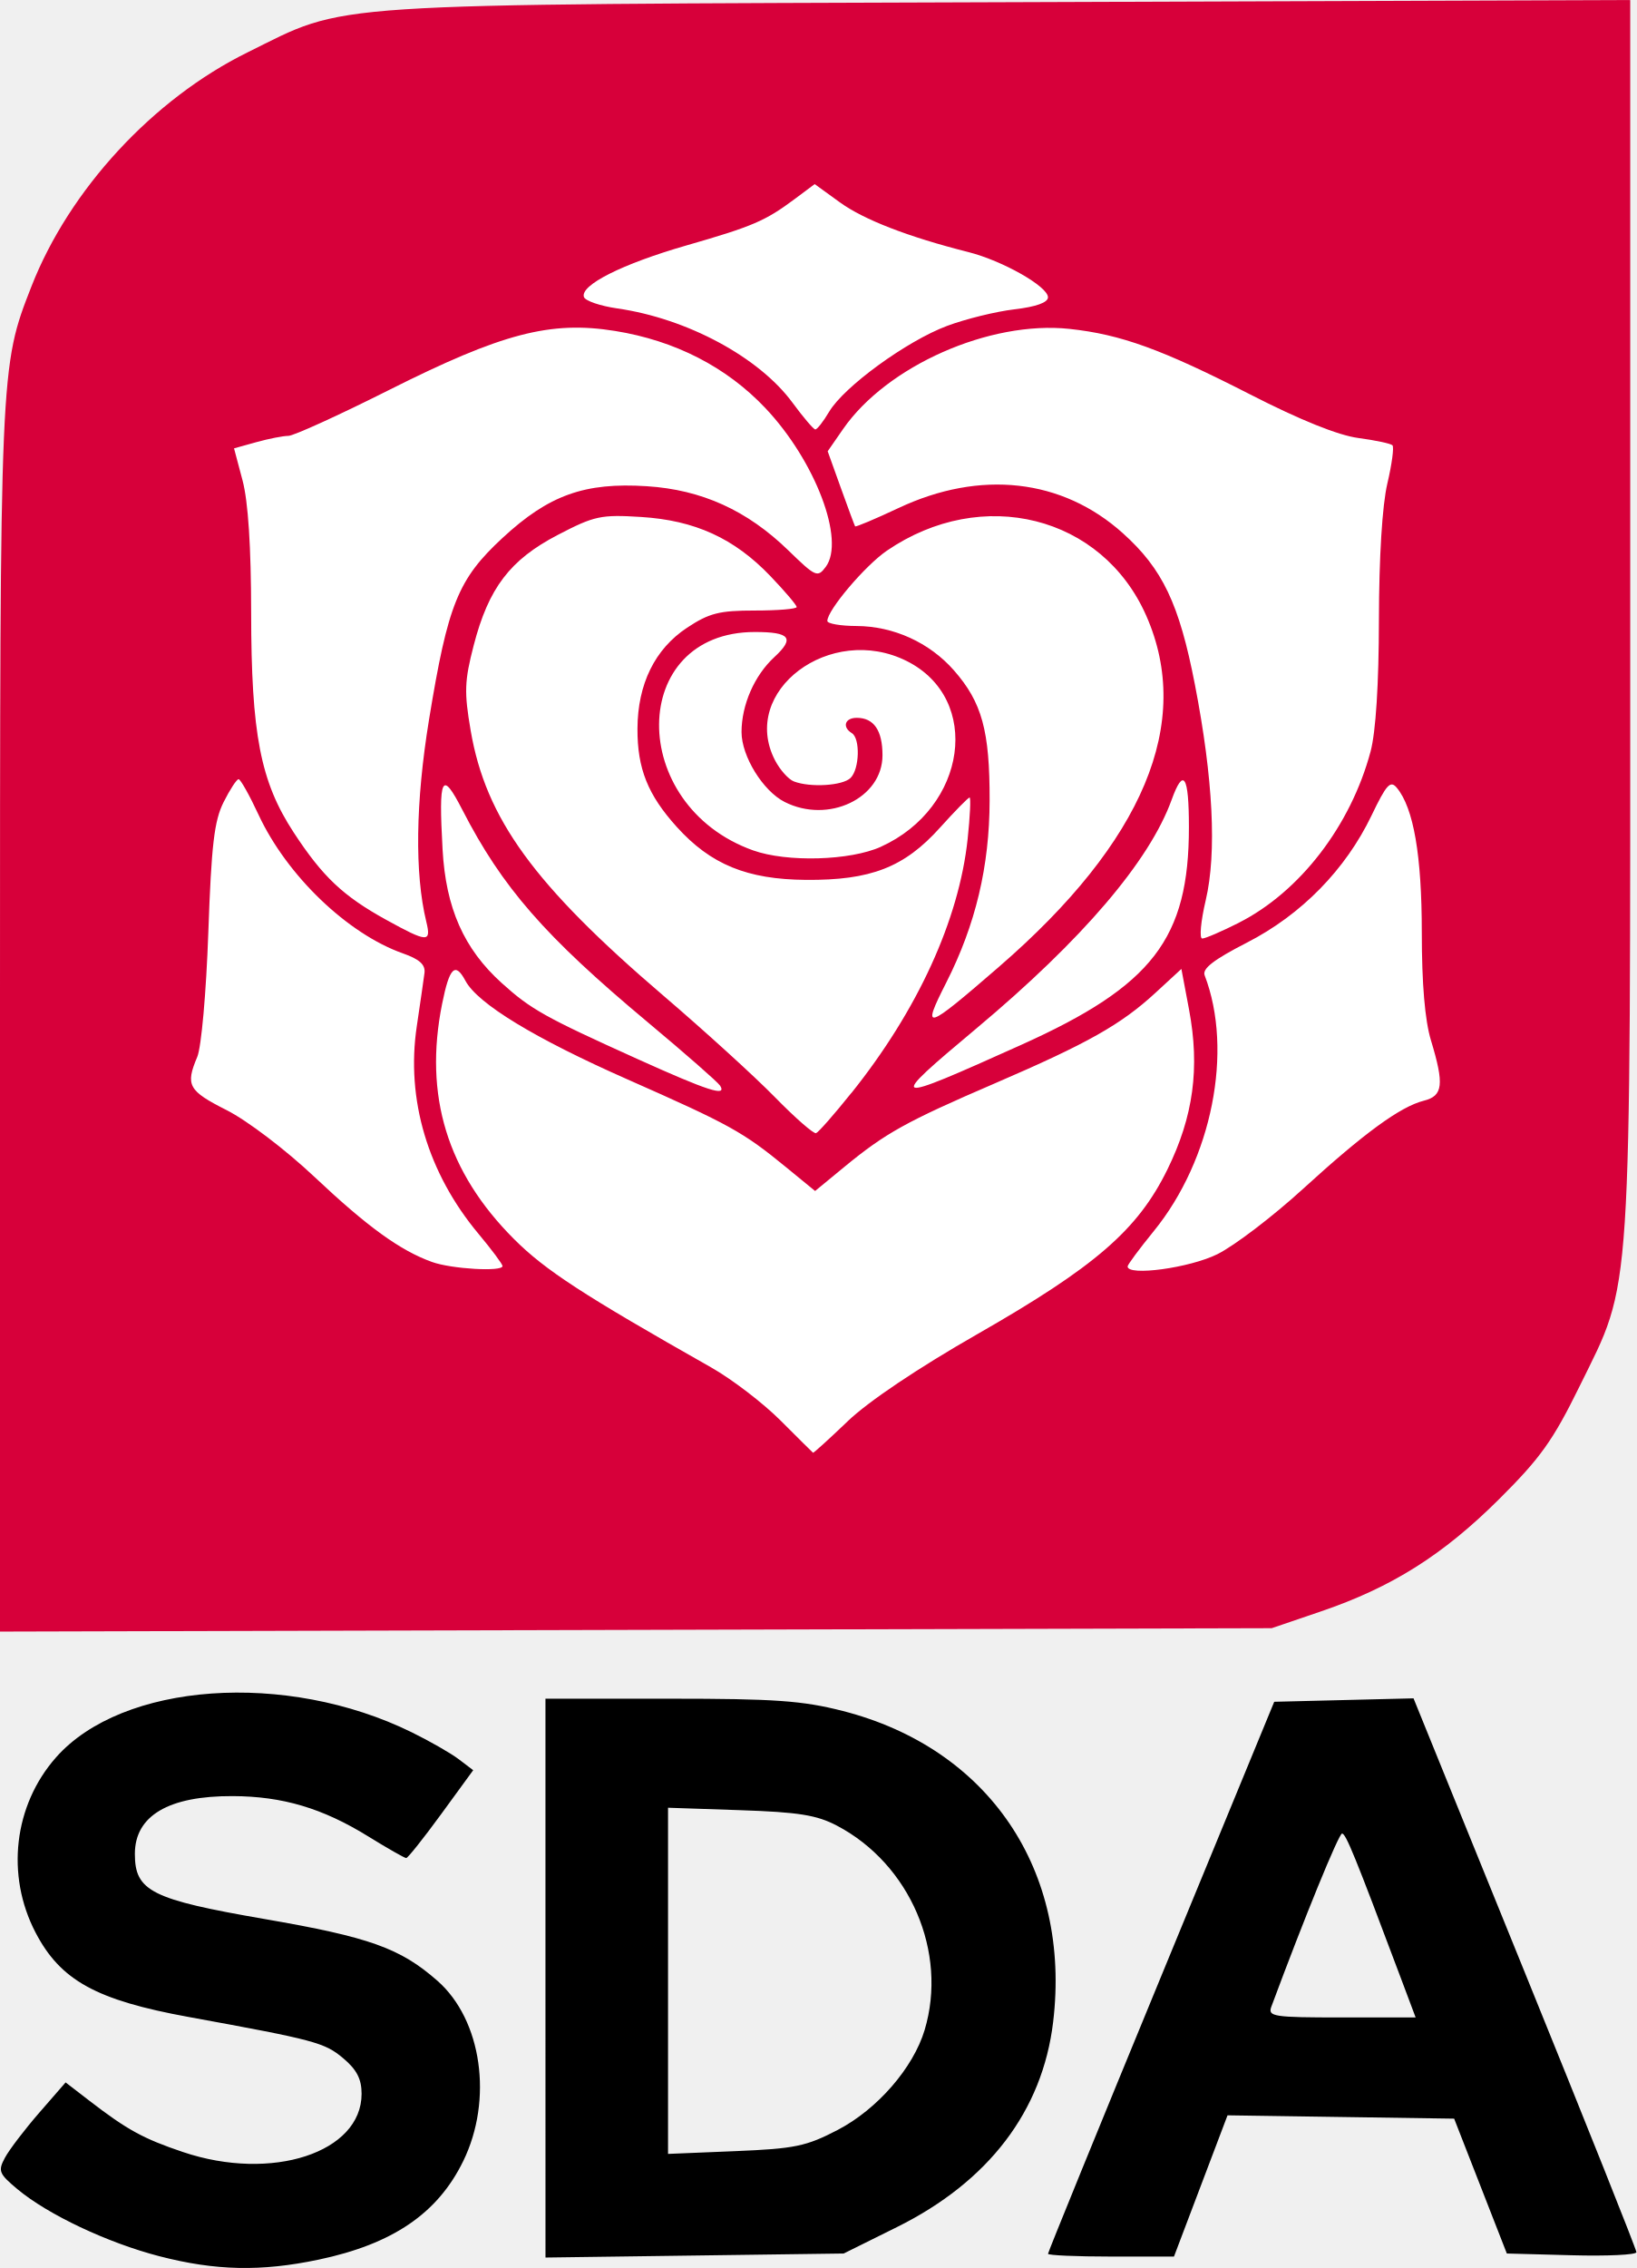
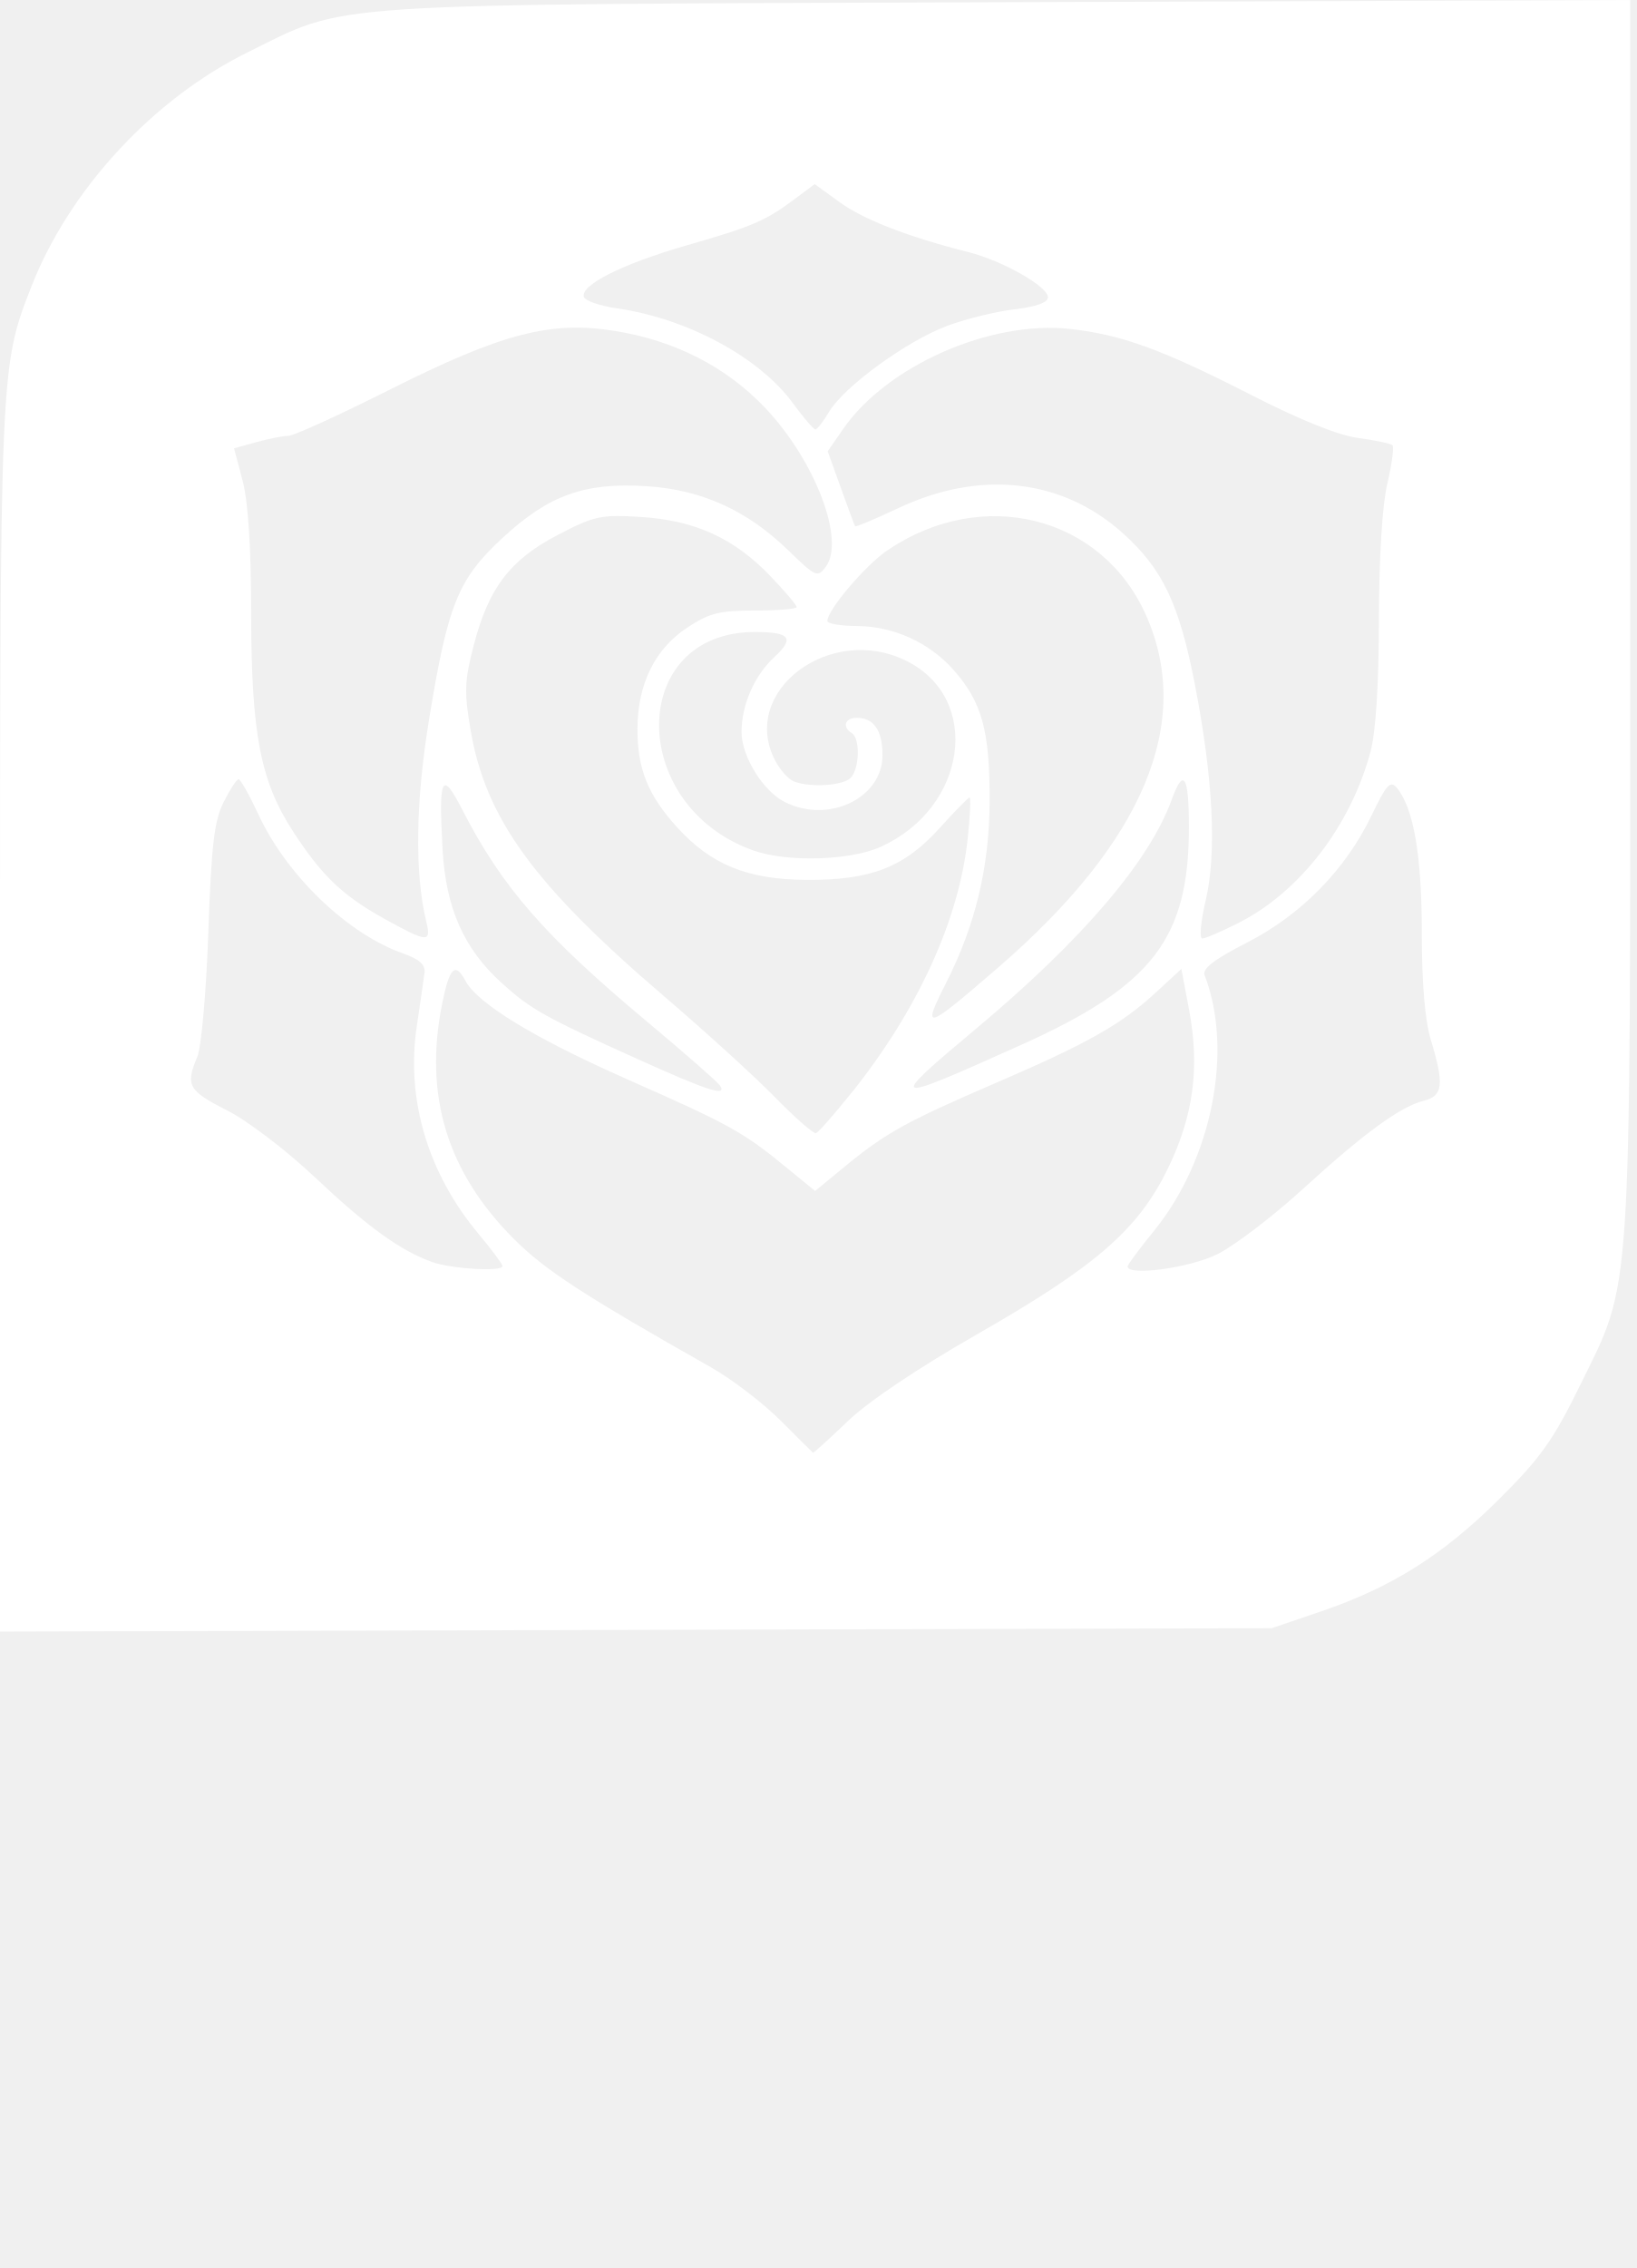
<svg xmlns="http://www.w3.org/2000/svg" width="70.645mm" height="97.884mm" viewBox="0 0 70.645 97.884" version="1.1" id="svg1" xml:space="preserve">
  <defs id="defs1" />
  <g id="layer1" transform="translate(208.4917,-116.4167)">
    <g id="g1" transform="translate(-88.49508,74.49437)">
-       <path style="fill:#000000;fill-opacity:1" d="m -113.117,139.298 c -2.234,-0.579 -4.814,-1.797 -6.125,-2.892 -0.802,-0.67 -0.849,-0.787 -0.54,-1.361 0.186,-0.345 0.851,-1.217 1.478,-1.938 l 1.14,-1.31 1.031,0.794 c 1.631,1.255 2.321,1.633 4.038,2.211 3.829,1.29 7.709,0.025 7.709,-2.513 0,-0.638 -0.209,-1.043 -0.791,-1.533 -0.807,-0.679 -1.217,-0.788 -6.678,-1.784 -3.99,-0.727 -5.532,-1.578 -6.609,-3.647 -1.288,-2.474 -0.937,-5.485 0.88,-7.549 2.862,-3.251 9.939,-3.754 15.361,-1.091 0.775,0.38 1.689,0.904 2.032,1.164 l 0.623,0.473 -1.383,1.896 c -0.761,1.043 -1.44,1.896 -1.509,1.896 -0.069,0 -0.812,-0.423 -1.65,-0.941 -1.962,-1.211 -3.686,-1.723 -5.832,-1.733 -2.777,-0.013 -4.232,0.845 -4.232,2.496 0,1.607 0.718,1.966 5.611,2.811 4.522,0.781 5.844,1.253 7.451,2.664 1.919,1.685 2.411,5.129 1.112,7.785 -1.105,2.258 -3.041,3.576 -6.244,4.25 -2.479,0.522 -4.453,0.479 -6.872,-0.148 z m 16.669,-12.003 v -12.059 h 5.382 c 4.516,0 5.714,0.085 7.452,0.529 6.306,1.613 9.869,6.88 9.083,13.427 -0.461,3.838 -2.784,6.886 -6.747,8.851 l -2.295,1.138 -6.437,0.087 -6.437,0.087 z m 12.621,6.55 c 1.705,-0.888 3.258,-2.675 3.749,-4.312 1.005,-3.353 -0.629,-7.159 -3.785,-8.817 -0.873,-0.459 -1.658,-0.584 -4.184,-0.669 l -3.109,-0.105 v 7.47 7.47 l 2.898,-0.119 c 2.581,-0.106 3.065,-0.207 4.432,-0.918 z m 9.075,5.348 c 0,-0.066 2.197,-5.454 4.883,-11.972 l 4.883,-11.852 3.007,-0.074 3.007,-0.074 4.812,11.848 c 2.647,6.516 4.811,11.941 4.81,12.055 -7.9e-4,0.114 -1.26,0.174 -2.798,0.132 l -2.796,-0.075 -1.137,-2.91 -1.137,-2.91 -4.892,-0.072 -4.892,-0.072 -1.156,3.048 -1.156,3.048 h -2.719 c -1.495,0 -2.719,-0.054 -2.719,-0.12 z m 15.2,-11.985 c -1.944,-5.176 -2.341,-6.152 -2.506,-6.152 -0.142,0 -1.632,3.648 -3.053,7.474 -0.158,0.425 0.091,0.463 3.029,0.463 h 3.201 z" id="path15" />
-       <path style="fill:#ffffff;fill-opacity:1;stroke:none;stroke-width:0.196" d="m -85.853,45.436 -15.85,7 -12.548,8.321 -1.849,10.434 0.66,11.755 0.264,11.359 20.605,8.453 15.057,3.434 16.114,-4.887 8.453,-11.095 -0.792,-12.548 V 53.361 l -11.095,-4.227 -17.963,-4.755 z" id="path16" />
-       <path style="fill:#d7003a;fill-opacity:1" d="m -119.997,85.995 c 0,-28.292 -0.002,-28.236 1.36,-31.716 1.632,-4.17 5.244,-8.082 9.321,-10.093 4.407,-2.175 2.721,-2.064 32.91,-2.169 l 26.789,-0.094 v 26.481 c 0,30.212 0.1,28.689 -2.181,33.338 -1.153,2.349 -1.692,3.105 -3.493,4.895 -2.422,2.406 -4.628,3.794 -7.687,4.835 l -2.117,0.721 -27.451,0.073 -27.451,0.073 z m 36.594,17.268 c 0.901,-0.861 3.027,-2.289 5.595,-3.758 5.101,-2.918 6.929,-4.5 8.209,-7.106 1.125,-2.29 1.409,-4.391 0.935,-6.908 l -0.33,-1.751 -1.11,1.023 c -1.494,1.377 -2.924,2.184 -6.944,3.916 -3.836,1.653 -4.722,2.145 -6.502,3.61 l -1.257,1.035 -1.257,-1.029 c -1.861,-1.524 -2.422,-1.834 -6.853,-3.792 -3.994,-1.765 -6.458,-3.264 -6.985,-4.25 -0.443,-0.828 -0.691,-0.584 -1.008,0.996 -0.795,3.956 0.218,7.265 3.105,10.151 1.346,1.345 2.975,2.405 8.512,5.54 0.892,0.505 2.236,1.533 2.988,2.284 0.751,0.751 1.385,1.38 1.409,1.397 0.023,0.017 0.696,-0.594 1.495,-1.358 z m -14.899,-6.699 c 0,-0.083 -0.466,-0.708 -1.035,-1.389 -2.191,-2.621 -3.139,-5.808 -2.666,-8.964 0.148,-0.989 0.297,-2.022 0.332,-2.295 0.045,-0.359 -0.211,-0.593 -0.927,-0.845 -2.394,-0.844 -5.015,-3.361 -6.238,-5.988 -0.391,-0.841 -0.778,-1.53 -0.86,-1.531 -0.082,-0.002 -0.373,0.444 -0.647,0.989 -0.406,0.809 -0.527,1.845 -0.66,5.622 -0.091,2.598 -0.301,4.957 -0.478,5.375 -0.517,1.223 -0.387,1.46 1.266,2.295 0.891,0.45 2.548,1.709 3.799,2.887 2.289,2.156 3.697,3.174 5.071,3.668 0.843,0.303 3.043,0.43 3.043,0.176 z m 30.868,-0.516 c 0.736,-0.367 2.389,-1.627 3.673,-2.799 2.653,-2.423 4.221,-3.568 5.238,-3.823 0.825,-0.207 0.882,-0.697 0.302,-2.608 -0.26,-0.857 -0.394,-2.44 -0.394,-4.654 0,-3.322 -0.353,-5.368 -1.078,-6.241 -0.277,-0.334 -0.447,-0.148 -1.091,1.193 -1.122,2.338 -3.028,4.283 -5.379,5.488 -1.437,0.737 -1.938,1.124 -1.827,1.412 1.251,3.253 0.316,7.957 -2.195,11.039 -0.622,0.764 -1.131,1.45 -1.131,1.525 0,0.432 2.686,0.064 3.881,-0.531 z m -15.808,-6.95 c 2.861,-3.571 4.647,-7.473 5.02,-10.963 0.105,-0.986 0.143,-1.793 0.084,-1.793 -0.059,0 -0.635,0.587 -1.28,1.304 -1.538,1.71 -2.986,2.274 -5.788,2.251 -2.538,-0.02 -4.109,-0.665 -5.574,-2.287 -1.249,-1.382 -1.703,-2.517 -1.696,-4.236 0.008,-1.927 0.749,-3.438 2.137,-4.357 0.958,-0.634 1.394,-0.745 2.931,-0.745 0.993,0 1.805,-0.068 1.805,-0.151 0,-0.083 -0.513,-0.687 -1.14,-1.341 -1.56,-1.628 -3.253,-2.401 -5.579,-2.546 -1.734,-0.108 -2.013,-0.048 -3.589,0.772 -2.067,1.075 -2.993,2.291 -3.635,4.769 -0.399,1.54 -0.416,2.014 -0.131,3.676 0.652,3.804 2.731,6.662 8.331,11.452 1.776,1.519 3.941,3.489 4.81,4.378 0.87,0.889 1.666,1.585 1.77,1.547 0.104,-0.038 0.789,-0.817 1.522,-1.733 z m -5.668,-0.321 c -0.09,-0.146 -1.496,-1.378 -3.124,-2.738 -4.445,-3.713 -6.278,-5.812 -8.003,-9.167 -0.89,-1.73 -1.028,-1.453 -0.853,1.71 0.14,2.531 0.918,4.29 2.553,5.766 1.259,1.138 1.853,1.47 5.857,3.278 3.055,1.379 3.876,1.644 3.571,1.151 z m 13,-1.759 c 5.676,-2.554 7.241,-4.585 7.241,-9.401 0,-2.228 -0.233,-2.594 -0.746,-1.176 -0.956,2.644 -3.852,6.035 -8.422,9.862 -3.915,3.278 -3.836,3.307 1.927,0.715 z m -0.953,-3.375 c 6.238,-5.398 8.39,-10.534 6.35,-15.152 -1.906,-4.316 -7.082,-5.612 -11.194,-2.803 -0.94,0.643 -2.572,2.567 -2.572,3.034 0,0.117 0.566,0.215 1.257,0.218 1.603,0.007 3.152,0.713 4.208,1.914 1.212,1.381 1.548,2.605 1.541,5.62 -0.006,2.841 -0.606,5.358 -1.872,7.856 -1.083,2.137 -0.926,2.09 2.283,-0.687 z m -24.73,-1.943 c -0.506,-2.078 -0.464,-5.154 0.118,-8.718 0.815,-4.986 1.251,-6.063 3.173,-7.843 1.999,-1.851 3.545,-2.405 6.231,-2.232 2.37,0.152 4.33,1.041 6.108,2.769 1.18,1.147 1.263,1.184 1.615,0.712 0.853,-1.144 -0.452,-4.575 -2.605,-6.852 -1.677,-1.773 -3.897,-2.913 -6.489,-3.33 -2.79,-0.449 -4.881,0.097 -9.762,2.55 -2.163,1.087 -4.118,1.977 -4.344,1.978 -0.226,8.12e-4 -0.846,0.122 -1.378,0.27 l -0.967,0.269 0.368,1.384 c 0.242,0.91 0.369,2.86 0.371,5.697 0.004,5.258 0.399,7.3 1.838,9.498 1.249,1.909 2.134,2.744 3.988,3.766 1.793,0.988 1.957,0.996 1.735,0.083 z m 35.084,0.044 c 2.631,-1.333 4.826,-4.186 5.682,-7.386 0.226,-0.844 0.357,-2.902 0.361,-5.689 0.005,-2.708 0.143,-4.941 0.364,-5.879 0.196,-0.833 0.295,-1.575 0.22,-1.65 -0.075,-0.075 -0.738,-0.216 -1.474,-0.314 -0.867,-0.115 -2.506,-0.774 -4.656,-1.874 -3.828,-1.957 -5.593,-2.597 -7.816,-2.835 -3.439,-0.368 -7.882,1.597 -9.77,4.321 l -0.666,0.961 0.569,1.584 c 0.313,0.871 0.59,1.616 0.615,1.655 0.025,0.039 0.867,-0.316 1.871,-0.788 3.536,-1.664 7.069,-1.268 9.689,1.086 1.716,1.541 2.433,3.048 3.109,6.529 0.788,4.061 0.949,7.264 0.468,9.309 -0.214,0.91 -0.282,1.654 -0.151,1.654 0.131,0 0.845,-0.308 1.587,-0.683 z m -15.454,-3.279 c 3.714,-1.686 4.369,-6.376 1.118,-8.01 -3.3,-1.658 -7.234,1.3 -5.693,4.28 0.213,0.412 0.58,0.823 0.815,0.913 0.711,0.273 2.111,0.185 2.449,-0.153 0.385,-0.385 0.421,-1.704 0.053,-1.931 -0.429,-0.265 -0.303,-0.661 0.212,-0.661 0.738,0 1.111,0.543 1.111,1.617 0,1.854 -2.339,2.968 -4.225,2.013 -0.936,-0.474 -1.86,-1.972 -1.86,-3.016 0,-1.17 0.556,-2.442 1.413,-3.232 0.893,-0.824 0.691,-1.086 -0.837,-1.086 -5.471,0 -5.532,7.475 -0.077,9.425 1.46,0.522 4.197,0.444 5.522,-0.158 z m -2.238,-18.772 c 0.638,-1.08 3.348,-3.053 5.088,-3.704 0.802,-0.3 2.111,-0.622 2.909,-0.716 0.938,-0.11 1.45,-0.294 1.45,-0.52 0,-0.466 -1.959,-1.578 -3.44,-1.952 -2.593,-0.655 -4.512,-1.397 -5.546,-2.147 l -1.085,-0.786 -0.852,0.636 c -1.283,0.957 -1.813,1.185 -4.688,2.012 -2.767,0.796 -4.593,1.714 -4.423,2.224 0.055,0.166 0.704,0.388 1.442,0.494 3.016,0.434 6.12,2.104 7.565,4.07 0.462,0.628 0.903,1.146 0.981,1.152 0.078,0.006 0.347,-0.338 0.598,-0.763 z" id="path1" />
+       <path style="fill:#ffffff;fill-opacity:1" d="m -119.997,85.995 c 0,-28.292 -0.002,-28.236 1.36,-31.716 1.632,-4.17 5.244,-8.082 9.321,-10.093 4.407,-2.175 2.721,-2.064 32.91,-2.169 l 26.789,-0.094 v 26.481 c 0,30.212 0.1,28.689 -2.181,33.338 -1.153,2.349 -1.692,3.105 -3.493,4.895 -2.422,2.406 -4.628,3.794 -7.687,4.835 l -2.117,0.721 -27.451,0.073 -27.451,0.073 z m 36.594,17.268 c 0.901,-0.861 3.027,-2.289 5.595,-3.758 5.101,-2.918 6.929,-4.5 8.209,-7.106 1.125,-2.29 1.409,-4.391 0.935,-6.908 l -0.33,-1.751 -1.11,1.023 c -1.494,1.377 -2.924,2.184 -6.944,3.916 -3.836,1.653 -4.722,2.145 -6.502,3.61 l -1.257,1.035 -1.257,-1.029 c -1.861,-1.524 -2.422,-1.834 -6.853,-3.792 -3.994,-1.765 -6.458,-3.264 -6.985,-4.25 -0.443,-0.828 -0.691,-0.584 -1.008,0.996 -0.795,3.956 0.218,7.265 3.105,10.151 1.346,1.345 2.975,2.405 8.512,5.54 0.892,0.505 2.236,1.533 2.988,2.284 0.751,0.751 1.385,1.38 1.409,1.397 0.023,0.017 0.696,-0.594 1.495,-1.358 z m -14.899,-6.699 c 0,-0.083 -0.466,-0.708 -1.035,-1.389 -2.191,-2.621 -3.139,-5.808 -2.666,-8.964 0.148,-0.989 0.297,-2.022 0.332,-2.295 0.045,-0.359 -0.211,-0.593 -0.927,-0.845 -2.394,-0.844 -5.015,-3.361 -6.238,-5.988 -0.391,-0.841 -0.778,-1.53 -0.86,-1.531 -0.082,-0.002 -0.373,0.444 -0.647,0.989 -0.406,0.809 -0.527,1.845 -0.66,5.622 -0.091,2.598 -0.301,4.957 -0.478,5.375 -0.517,1.223 -0.387,1.46 1.266,2.295 0.891,0.45 2.548,1.709 3.799,2.887 2.289,2.156 3.697,3.174 5.071,3.668 0.843,0.303 3.043,0.43 3.043,0.176 z m 30.868,-0.516 c 0.736,-0.367 2.389,-1.627 3.673,-2.799 2.653,-2.423 4.221,-3.568 5.238,-3.823 0.825,-0.207 0.882,-0.697 0.302,-2.608 -0.26,-0.857 -0.394,-2.44 -0.394,-4.654 0,-3.322 -0.353,-5.368 -1.078,-6.241 -0.277,-0.334 -0.447,-0.148 -1.091,1.193 -1.122,2.338 -3.028,4.283 -5.379,5.488 -1.437,0.737 -1.938,1.124 -1.827,1.412 1.251,3.253 0.316,7.957 -2.195,11.039 -0.622,0.764 -1.131,1.45 -1.131,1.525 0,0.432 2.686,0.064 3.881,-0.531 z m -15.808,-6.95 c 2.861,-3.571 4.647,-7.473 5.02,-10.963 0.105,-0.986 0.143,-1.793 0.084,-1.793 -0.059,0 -0.635,0.587 -1.28,1.304 -1.538,1.71 -2.986,2.274 -5.788,2.251 -2.538,-0.02 -4.109,-0.665 -5.574,-2.287 -1.249,-1.382 -1.703,-2.517 -1.696,-4.236 0.008,-1.927 0.749,-3.438 2.137,-4.357 0.958,-0.634 1.394,-0.745 2.931,-0.745 0.993,0 1.805,-0.068 1.805,-0.151 0,-0.083 -0.513,-0.687 -1.14,-1.341 -1.56,-1.628 -3.253,-2.401 -5.579,-2.546 -1.734,-0.108 -2.013,-0.048 -3.589,0.772 -2.067,1.075 -2.993,2.291 -3.635,4.769 -0.399,1.54 -0.416,2.014 -0.131,3.676 0.652,3.804 2.731,6.662 8.331,11.452 1.776,1.519 3.941,3.489 4.81,4.378 0.87,0.889 1.666,1.585 1.77,1.547 0.104,-0.038 0.789,-0.817 1.522,-1.733 z m -5.668,-0.321 c -0.09,-0.146 -1.496,-1.378 -3.124,-2.738 -4.445,-3.713 -6.278,-5.812 -8.003,-9.167 -0.89,-1.73 -1.028,-1.453 -0.853,1.71 0.14,2.531 0.918,4.29 2.553,5.766 1.259,1.138 1.853,1.47 5.857,3.278 3.055,1.379 3.876,1.644 3.571,1.151 z m 13,-1.759 c 5.676,-2.554 7.241,-4.585 7.241,-9.401 0,-2.228 -0.233,-2.594 -0.746,-1.176 -0.956,2.644 -3.852,6.035 -8.422,9.862 -3.915,3.278 -3.836,3.307 1.927,0.715 z m -0.953,-3.375 c 6.238,-5.398 8.39,-10.534 6.35,-15.152 -1.906,-4.316 -7.082,-5.612 -11.194,-2.803 -0.94,0.643 -2.572,2.567 -2.572,3.034 0,0.117 0.566,0.215 1.257,0.218 1.603,0.007 3.152,0.713 4.208,1.914 1.212,1.381 1.548,2.605 1.541,5.62 -0.006,2.841 -0.606,5.358 -1.872,7.856 -1.083,2.137 -0.926,2.09 2.283,-0.687 z m -24.73,-1.943 c -0.506,-2.078 -0.464,-5.154 0.118,-8.718 0.815,-4.986 1.251,-6.063 3.173,-7.843 1.999,-1.851 3.545,-2.405 6.231,-2.232 2.37,0.152 4.33,1.041 6.108,2.769 1.18,1.147 1.263,1.184 1.615,0.712 0.853,-1.144 -0.452,-4.575 -2.605,-6.852 -1.677,-1.773 -3.897,-2.913 -6.489,-3.33 -2.79,-0.449 -4.881,0.097 -9.762,2.55 -2.163,1.087 -4.118,1.977 -4.344,1.978 -0.226,8.12e-4 -0.846,0.122 -1.378,0.27 l -0.967,0.269 0.368,1.384 c 0.242,0.91 0.369,2.86 0.371,5.697 0.004,5.258 0.399,7.3 1.838,9.498 1.249,1.909 2.134,2.744 3.988,3.766 1.793,0.988 1.957,0.996 1.735,0.083 z m 35.084,0.044 c 2.631,-1.333 4.826,-4.186 5.682,-7.386 0.226,-0.844 0.357,-2.902 0.361,-5.689 0.005,-2.708 0.143,-4.941 0.364,-5.879 0.196,-0.833 0.295,-1.575 0.22,-1.65 -0.075,-0.075 -0.738,-0.216 -1.474,-0.314 -0.867,-0.115 -2.506,-0.774 -4.656,-1.874 -3.828,-1.957 -5.593,-2.597 -7.816,-2.835 -3.439,-0.368 -7.882,1.597 -9.77,4.321 l -0.666,0.961 0.569,1.584 c 0.313,0.871 0.59,1.616 0.615,1.655 0.025,0.039 0.867,-0.316 1.871,-0.788 3.536,-1.664 7.069,-1.268 9.689,1.086 1.716,1.541 2.433,3.048 3.109,6.529 0.788,4.061 0.949,7.264 0.468,9.309 -0.214,0.91 -0.282,1.654 -0.151,1.654 0.131,0 0.845,-0.308 1.587,-0.683 z m -15.454,-3.279 c 3.714,-1.686 4.369,-6.376 1.118,-8.01 -3.3,-1.658 -7.234,1.3 -5.693,4.28 0.213,0.412 0.58,0.823 0.815,0.913 0.711,0.273 2.111,0.185 2.449,-0.153 0.385,-0.385 0.421,-1.704 0.053,-1.931 -0.429,-0.265 -0.303,-0.661 0.212,-0.661 0.738,0 1.111,0.543 1.111,1.617 0,1.854 -2.339,2.968 -4.225,2.013 -0.936,-0.474 -1.86,-1.972 -1.86,-3.016 0,-1.17 0.556,-2.442 1.413,-3.232 0.893,-0.824 0.691,-1.086 -0.837,-1.086 -5.471,0 -5.532,7.475 -0.077,9.425 1.46,0.522 4.197,0.444 5.522,-0.158 z m -2.238,-18.772 c 0.638,-1.08 3.348,-3.053 5.088,-3.704 0.802,-0.3 2.111,-0.622 2.909,-0.716 0.938,-0.11 1.45,-0.294 1.45,-0.52 0,-0.466 -1.959,-1.578 -3.44,-1.952 -2.593,-0.655 -4.512,-1.397 -5.546,-2.147 l -1.085,-0.786 -0.852,0.636 c -1.283,0.957 -1.813,1.185 -4.688,2.012 -2.767,0.796 -4.593,1.714 -4.423,2.224 0.055,0.166 0.704,0.388 1.442,0.494 3.016,0.434 6.12,2.104 7.565,4.07 0.462,0.628 0.903,1.146 0.981,1.152 0.078,0.006 0.347,-0.338 0.598,-0.763 z" id="path1" />
    </g>
  </g>
</svg>
